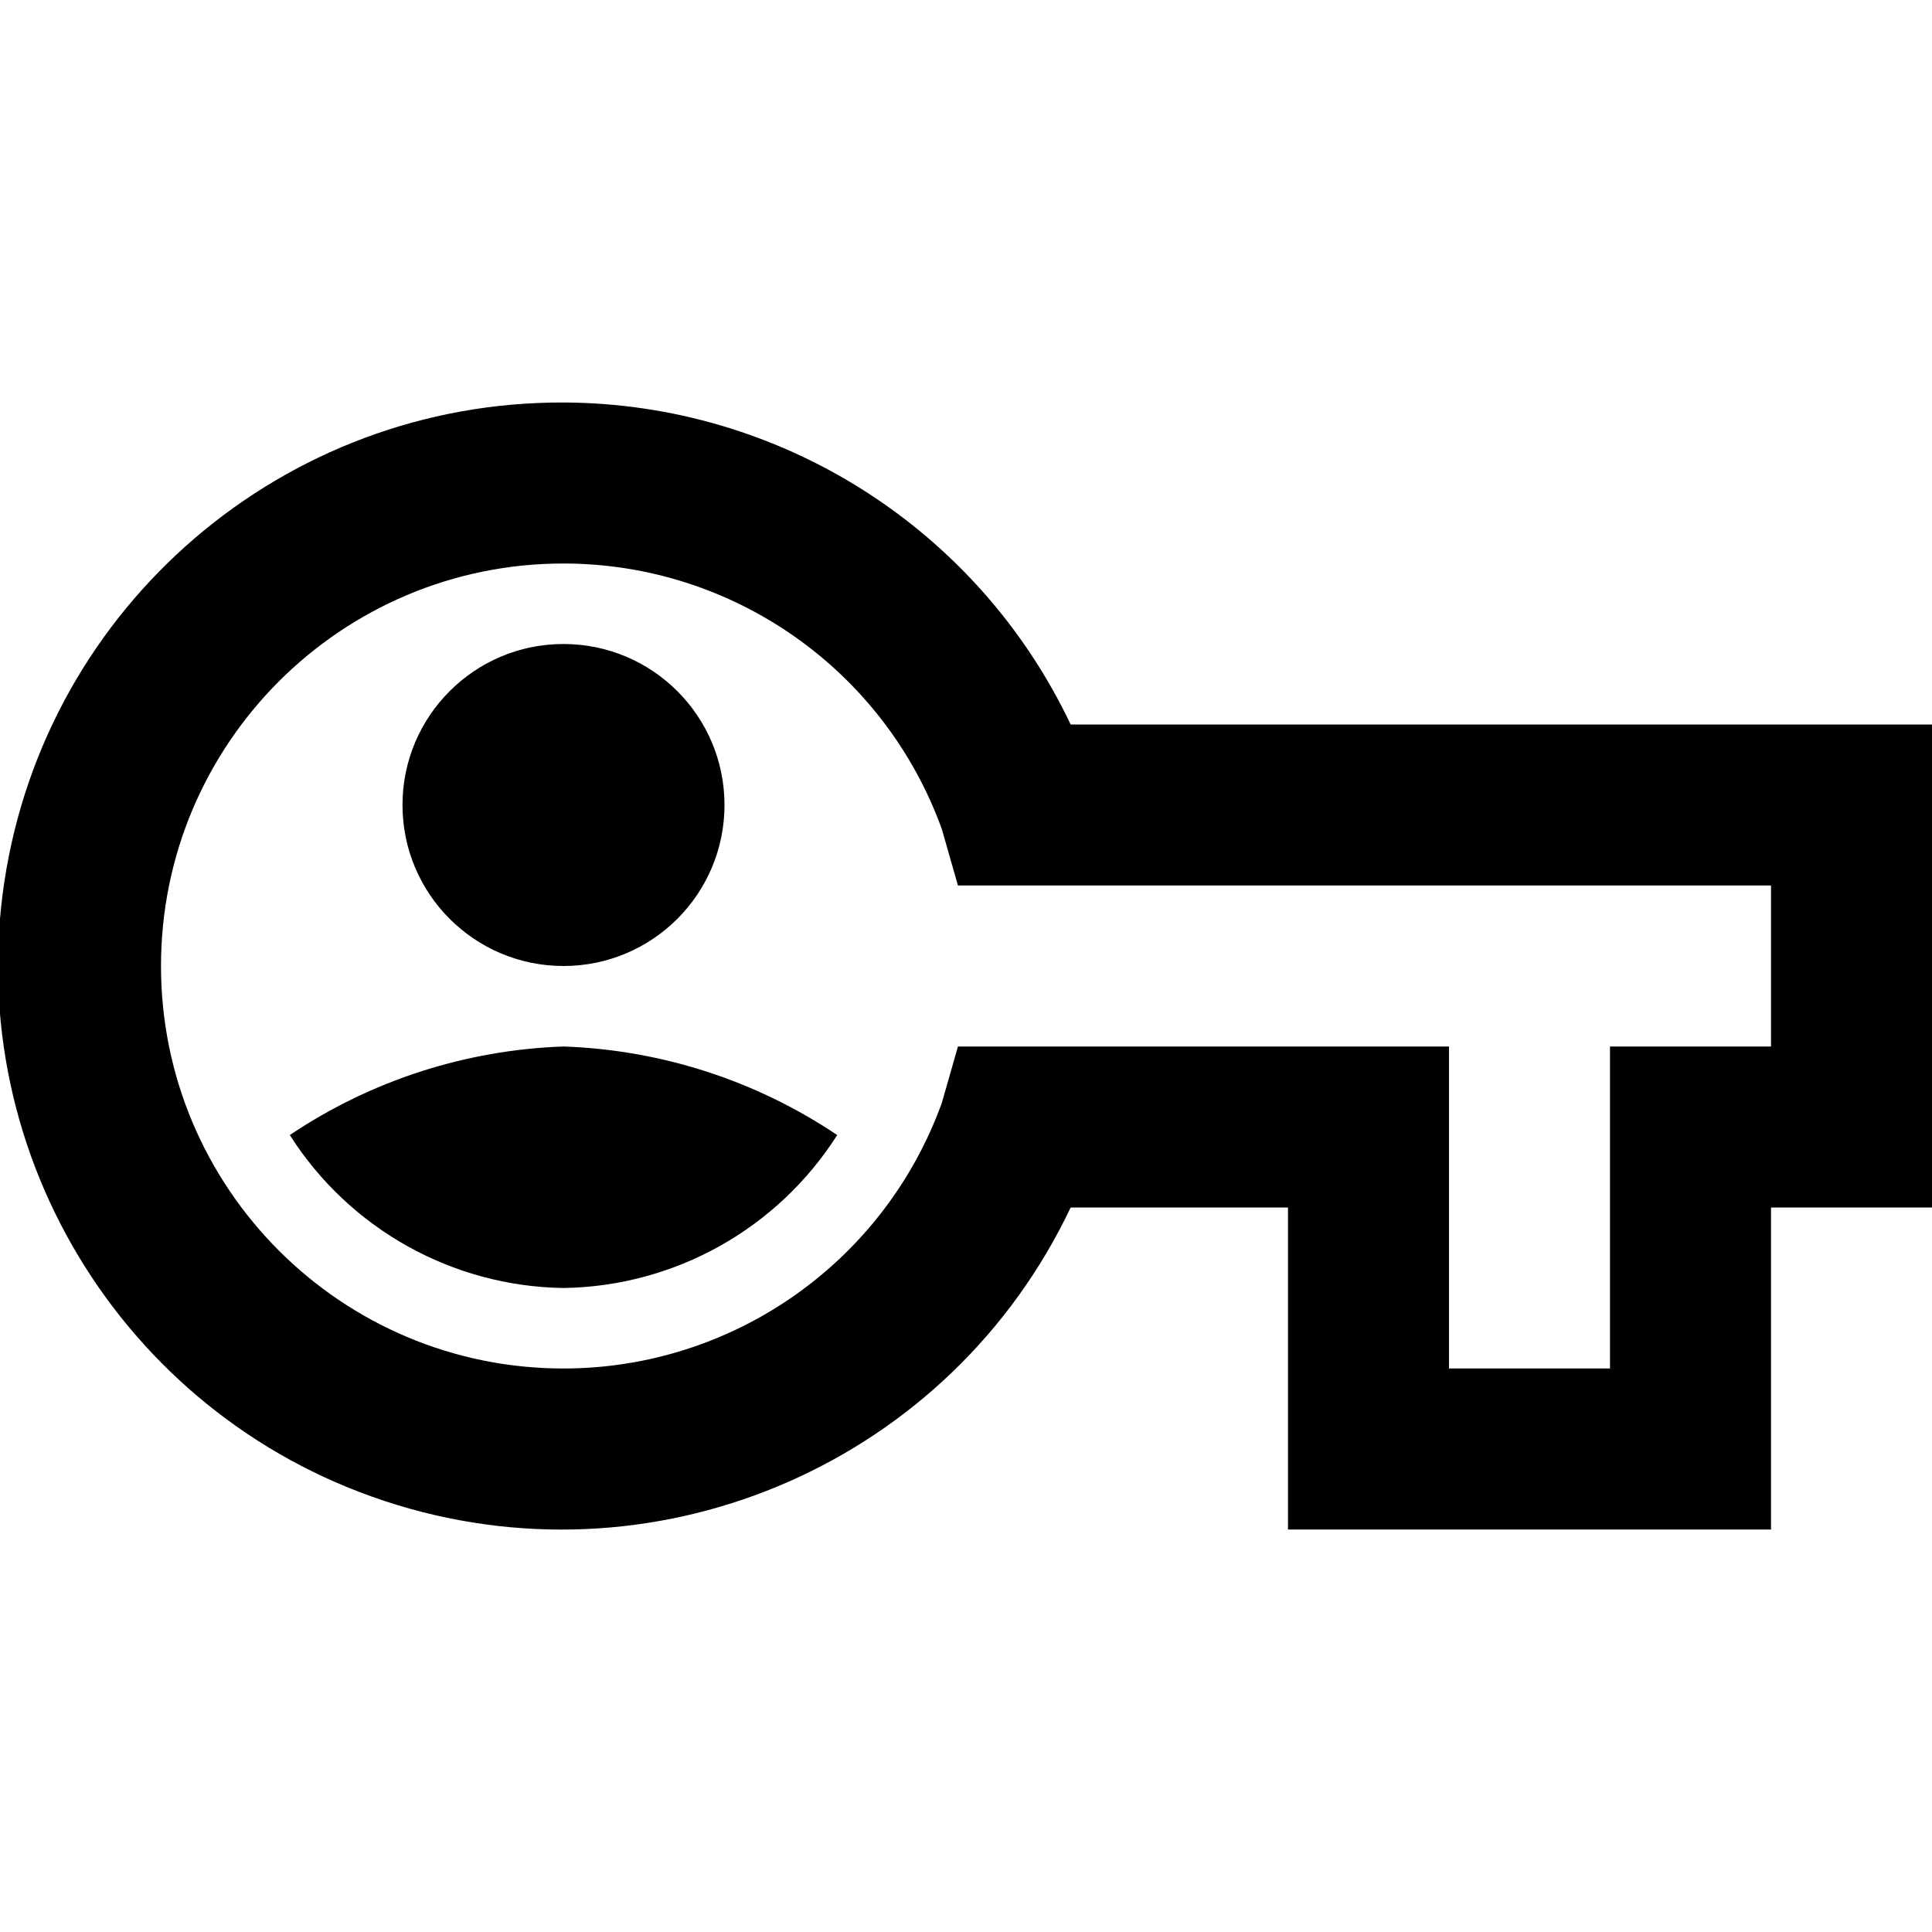
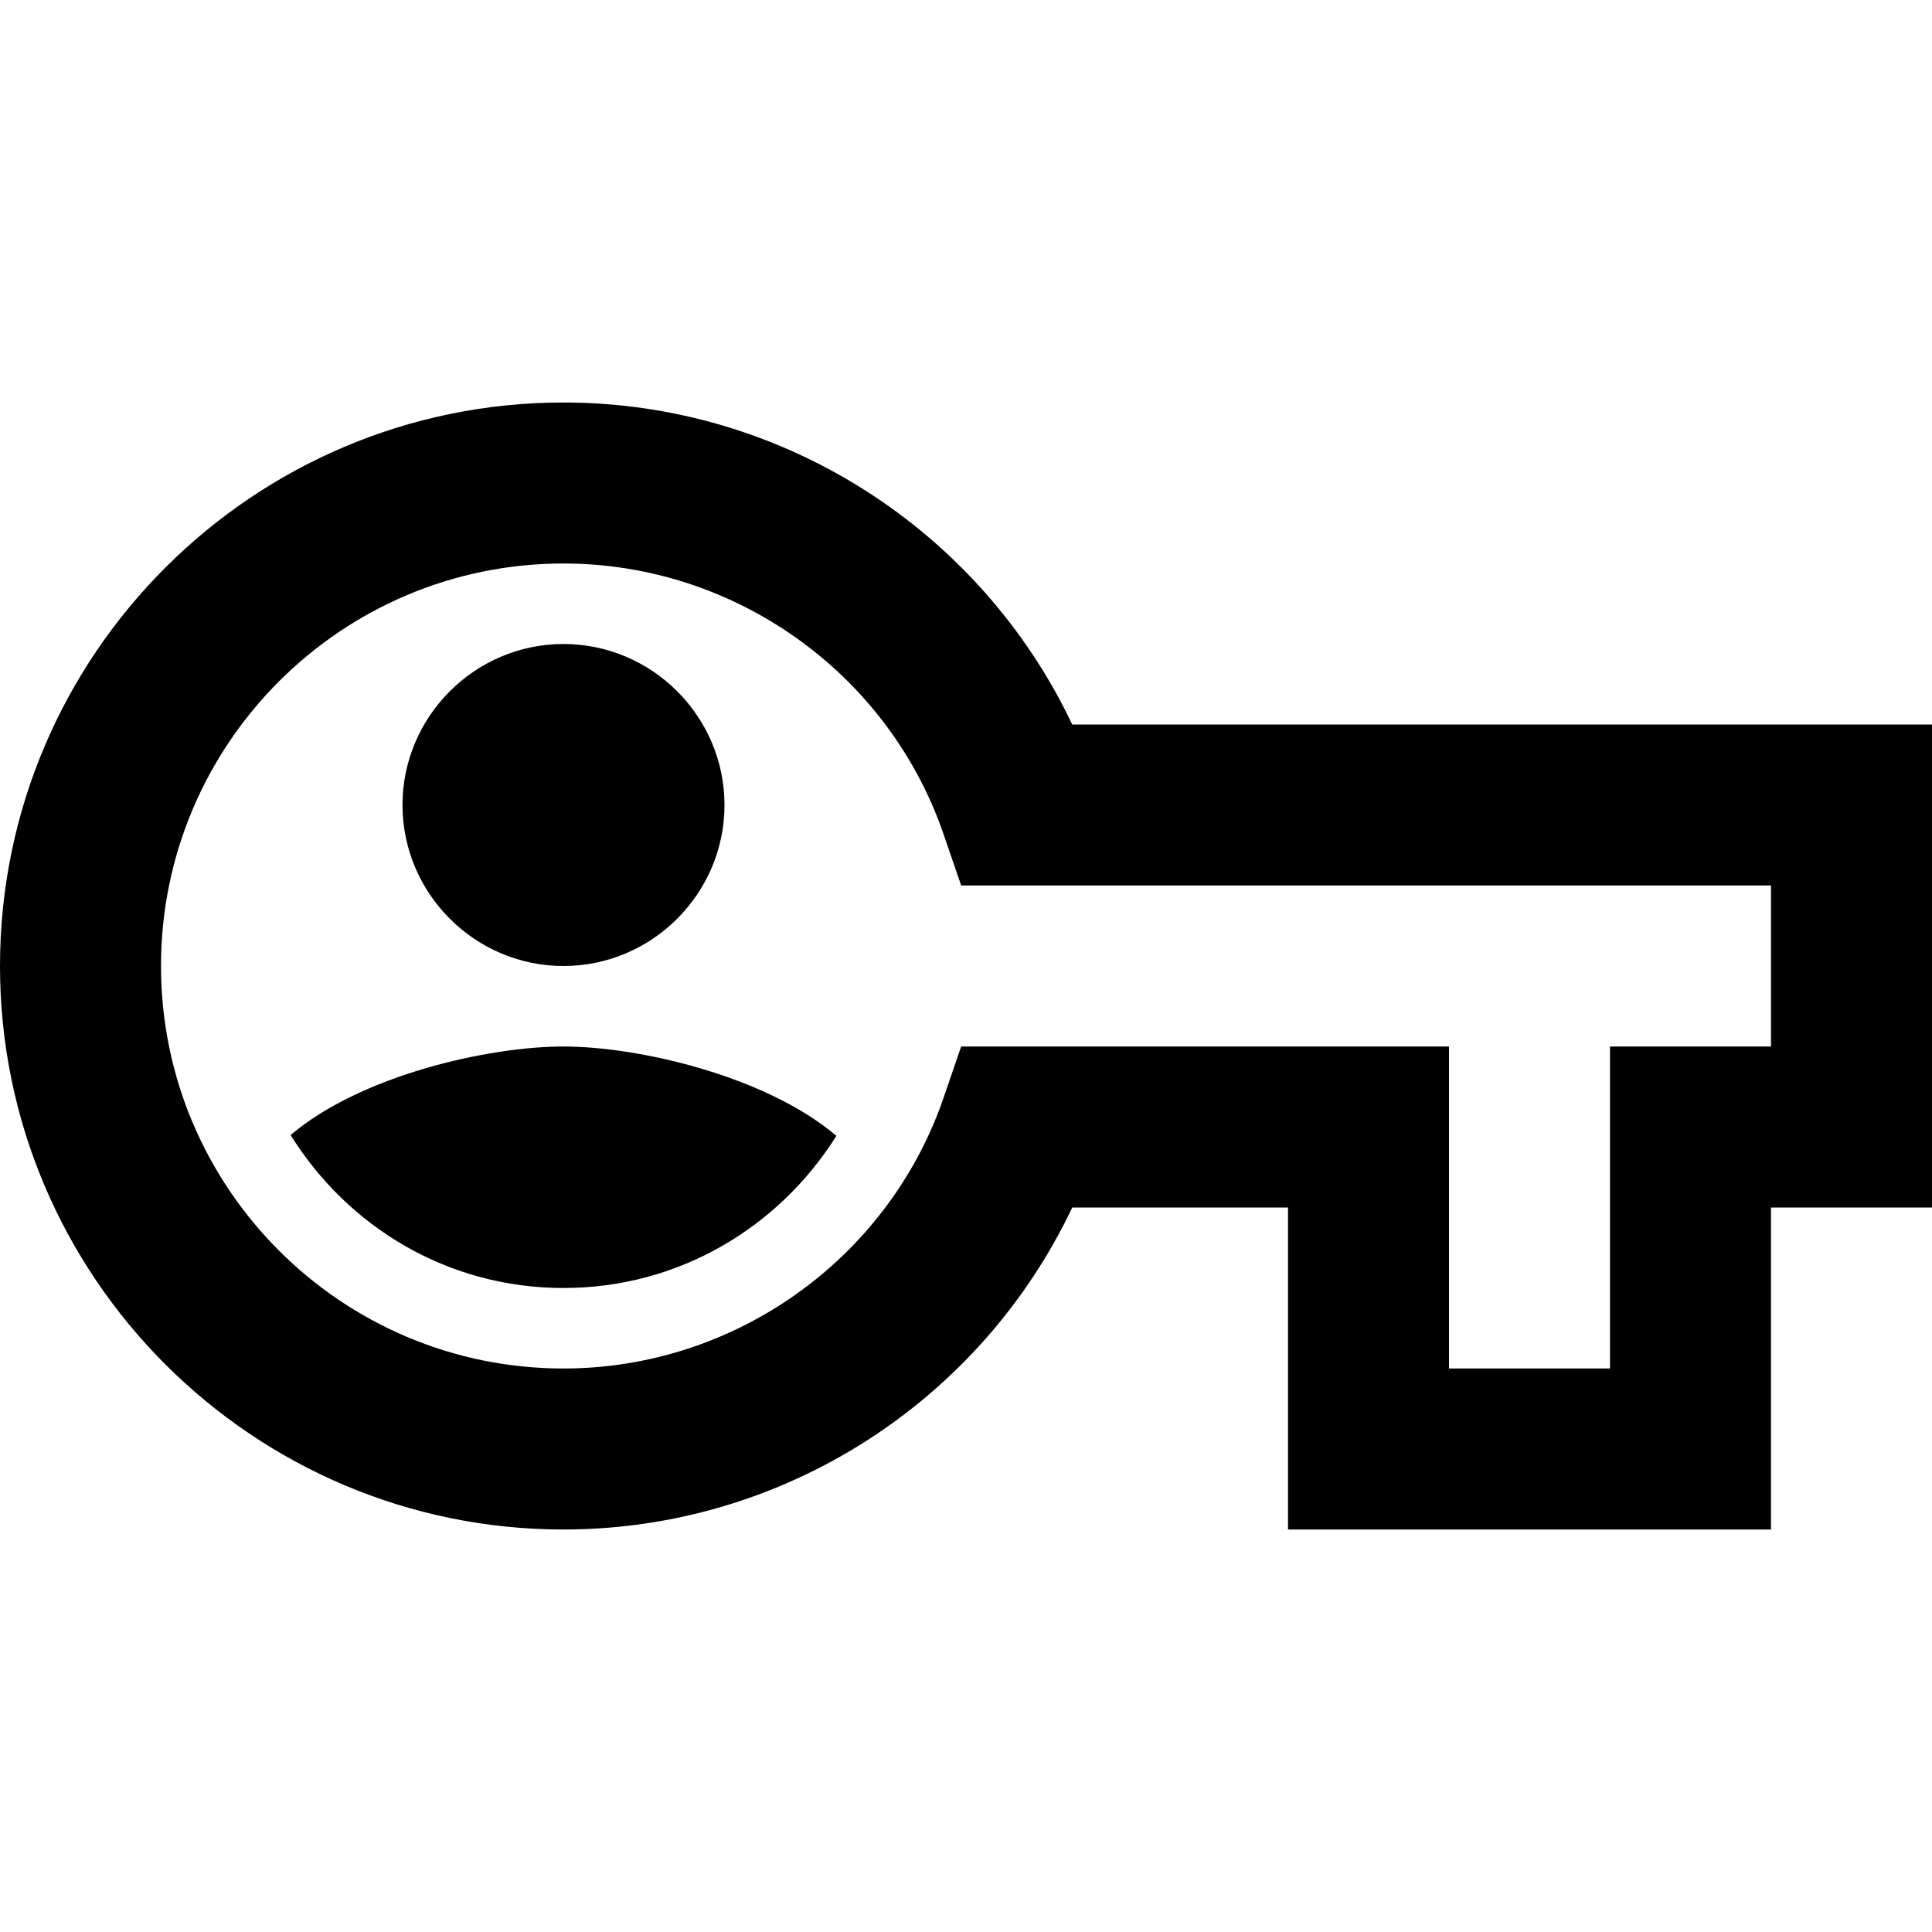
<svg xmlns="http://www.w3.org/2000/svg" viewBox="0 0 24 24">
-   <path d="M7,5a7,7,0,1,0,6.3,10H16v4h6V15h2V9H13.3A7,7,0,0,0,7,5Zm15,8H20v4H18V13H11.9l-.2.7A5,5,0,0,1,7,17,5,5,0,0,1,7,7a5,5,0,0,1,4.7,3.3l.2.7H22ZM7,8a2,2,0,1,1-2,2A2,2,0,0,1,7,8ZM3.6,14.1A6.5,6.5,0,0,1,7,13a6.5,6.5,0,0,1,3.4,1.1A4.1,4.1,0,0,1,7,16,4.1,4.1,0,0,1,3.6,14.1Zm0,0A6.5,6.5,0,0,1,7,13a6.5,6.5,0,0,1,3.4,1.1A4.1,4.1,0,0,1,7,16,4.1,4.1,0,0,1,3.6,14.1Z" />
+   <path d="M7,5C3.14,5,0,8.14,0,12s3.14,7,7,7c2.72,0,5.17-1.58,6.32-4h2.68v4h6v-4h2v-6H13.32c-1.15-2.42-3.6-4-6.32-4Zm15,8h-2v4h-2v-4h-6.06l-.23,.67c-.7,1.99-2.6,3.33-4.71,3.33-2.76,0-5-2.24-5-5s2.24-5,5-5c2.11,0,4.01,1.34,4.71,3.33l.23,.67h10.06v2ZM7,8c1.1,0,2,.9,2,2s-.9,2-2,2-2-.9-2-2,.9-2,2-2Zm-3.39,6.1c.87-.74,2.45-1.1,3.39-1.1s2.52,.37,3.39,1.11c-.71,1.13-1.95,1.89-3.39,1.89s-2.68-.76-3.39-1.9Zm0,0c.87-.74,2.45-1.1,3.39-1.1s2.52,.37,3.39,1.11c-.71,1.13-1.95,1.89-3.39,1.89s-2.68-.76-3.39-1.9Z" />
  <path fill="none" stroke="#000" stroke-miterlimit="10" stroke-width=".5" d="M-12 -60H468V420H-12z" />
</svg>
